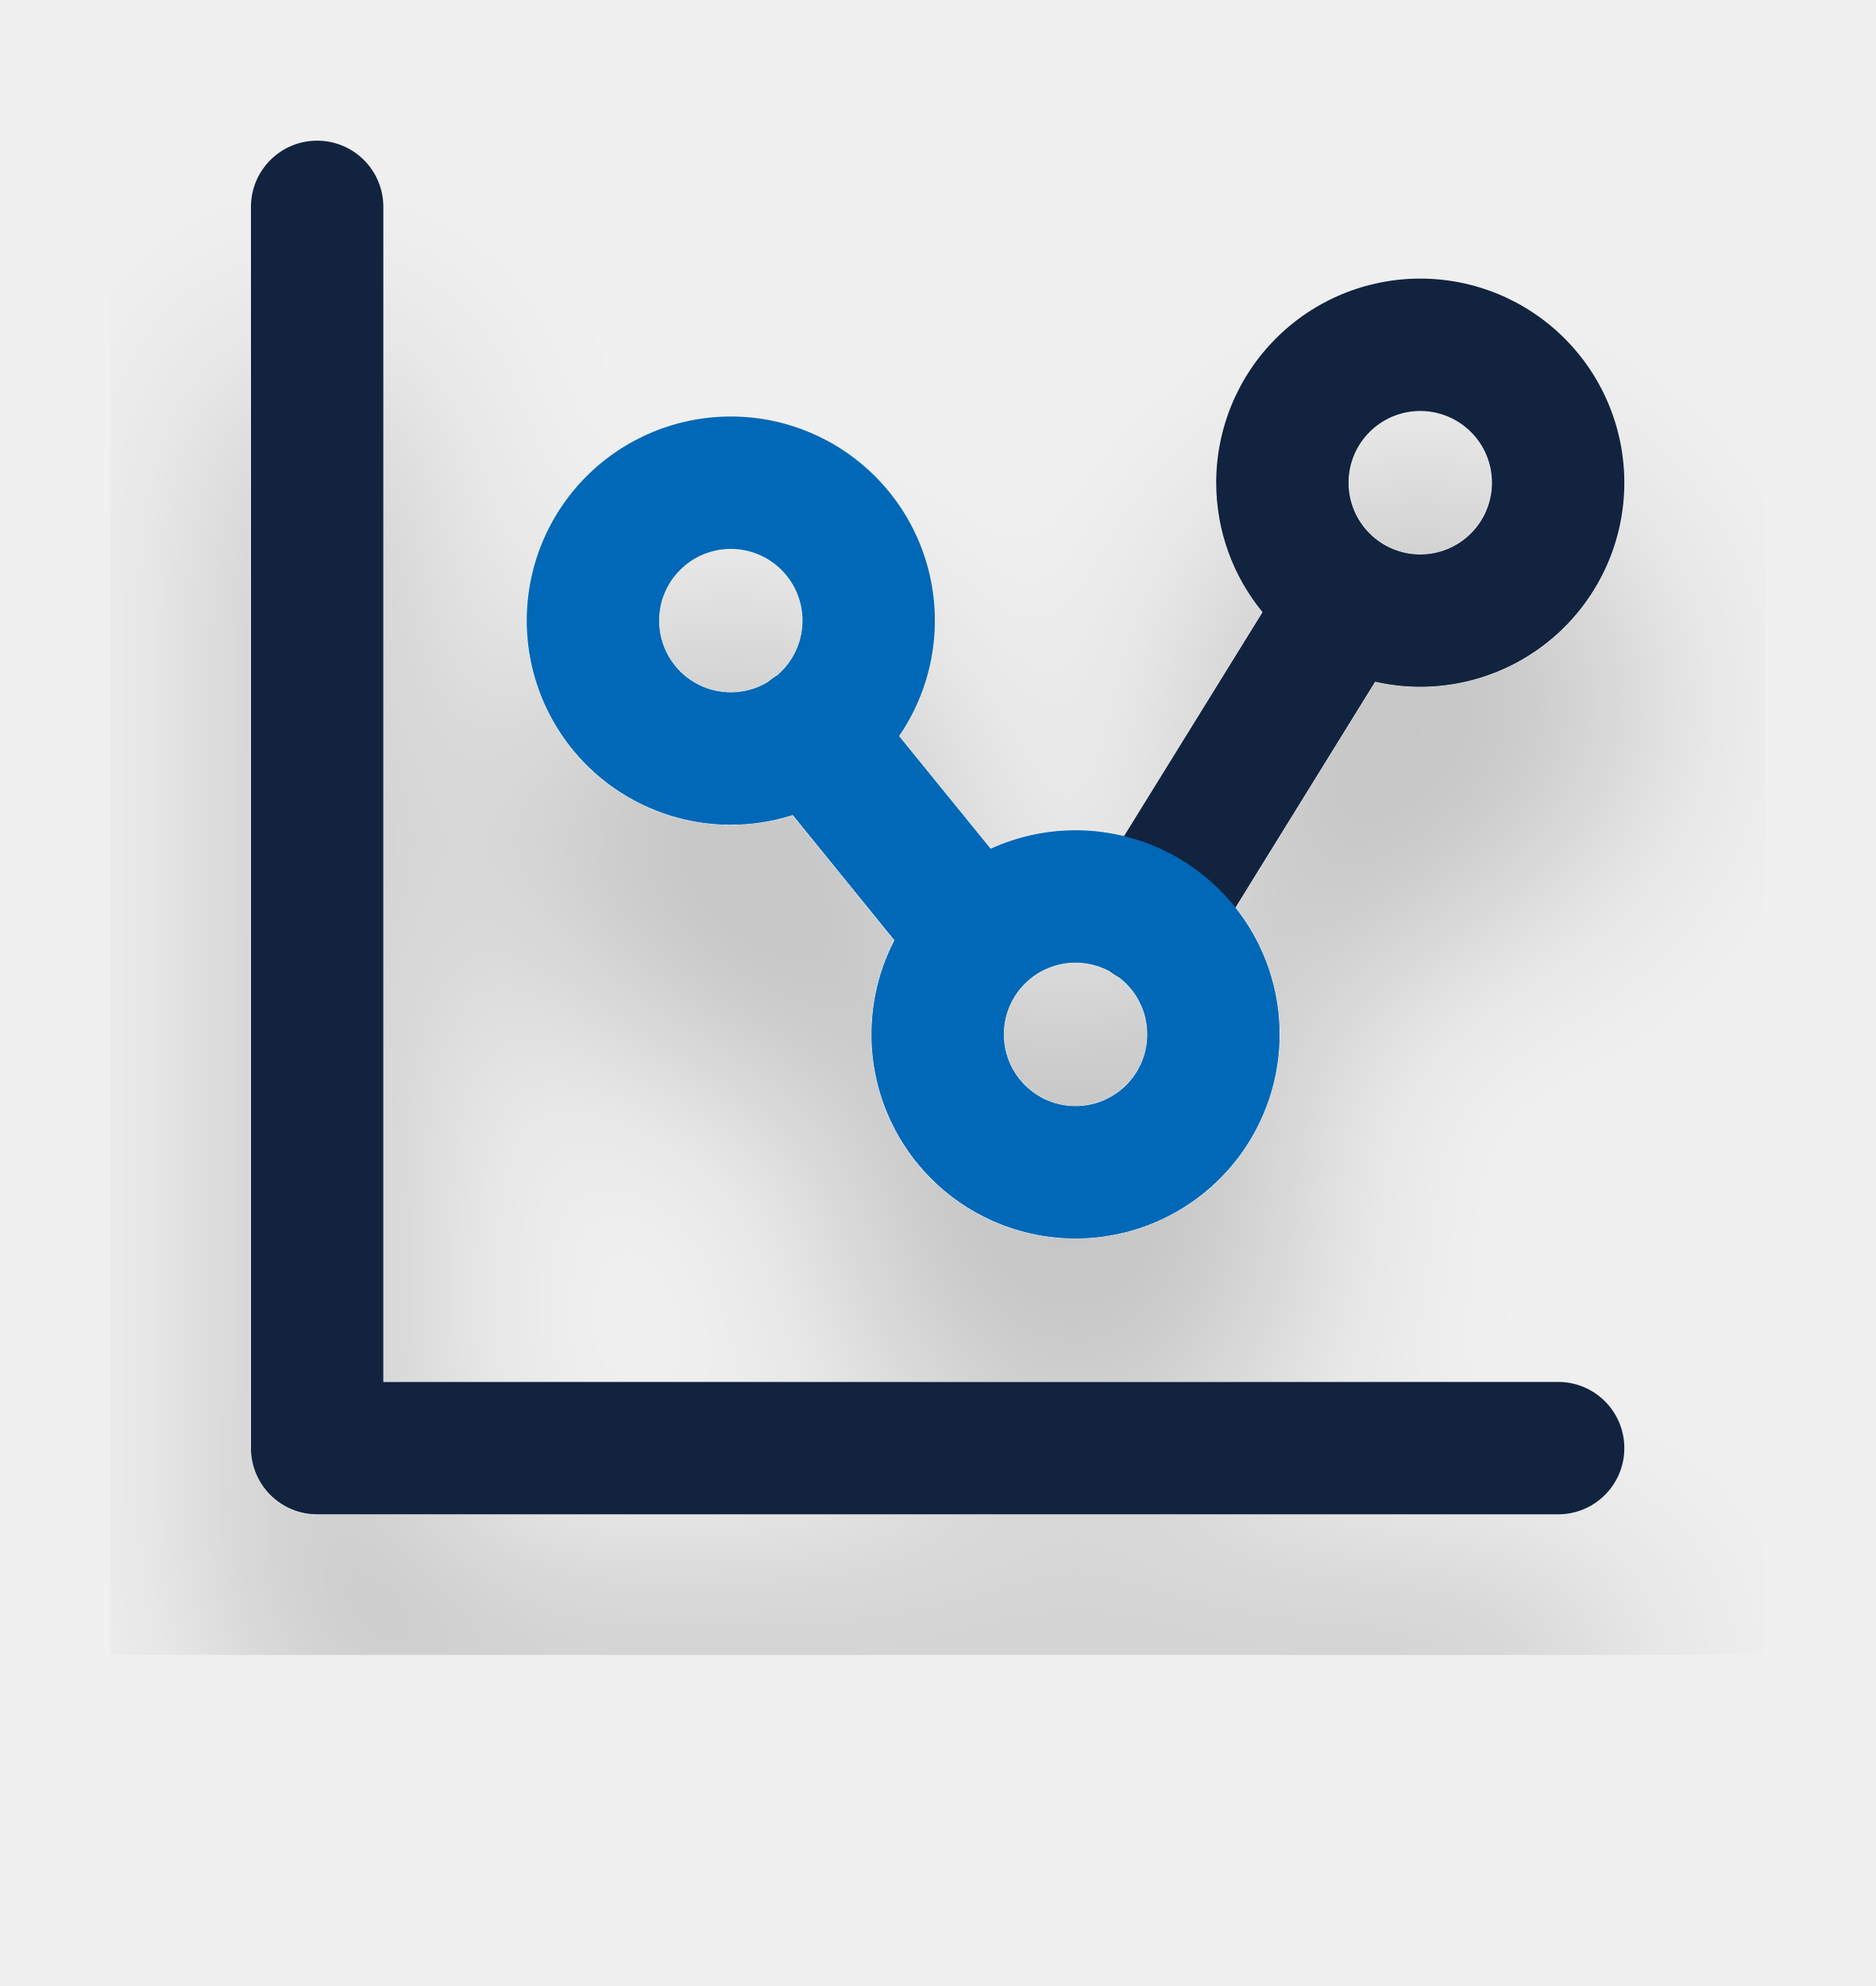
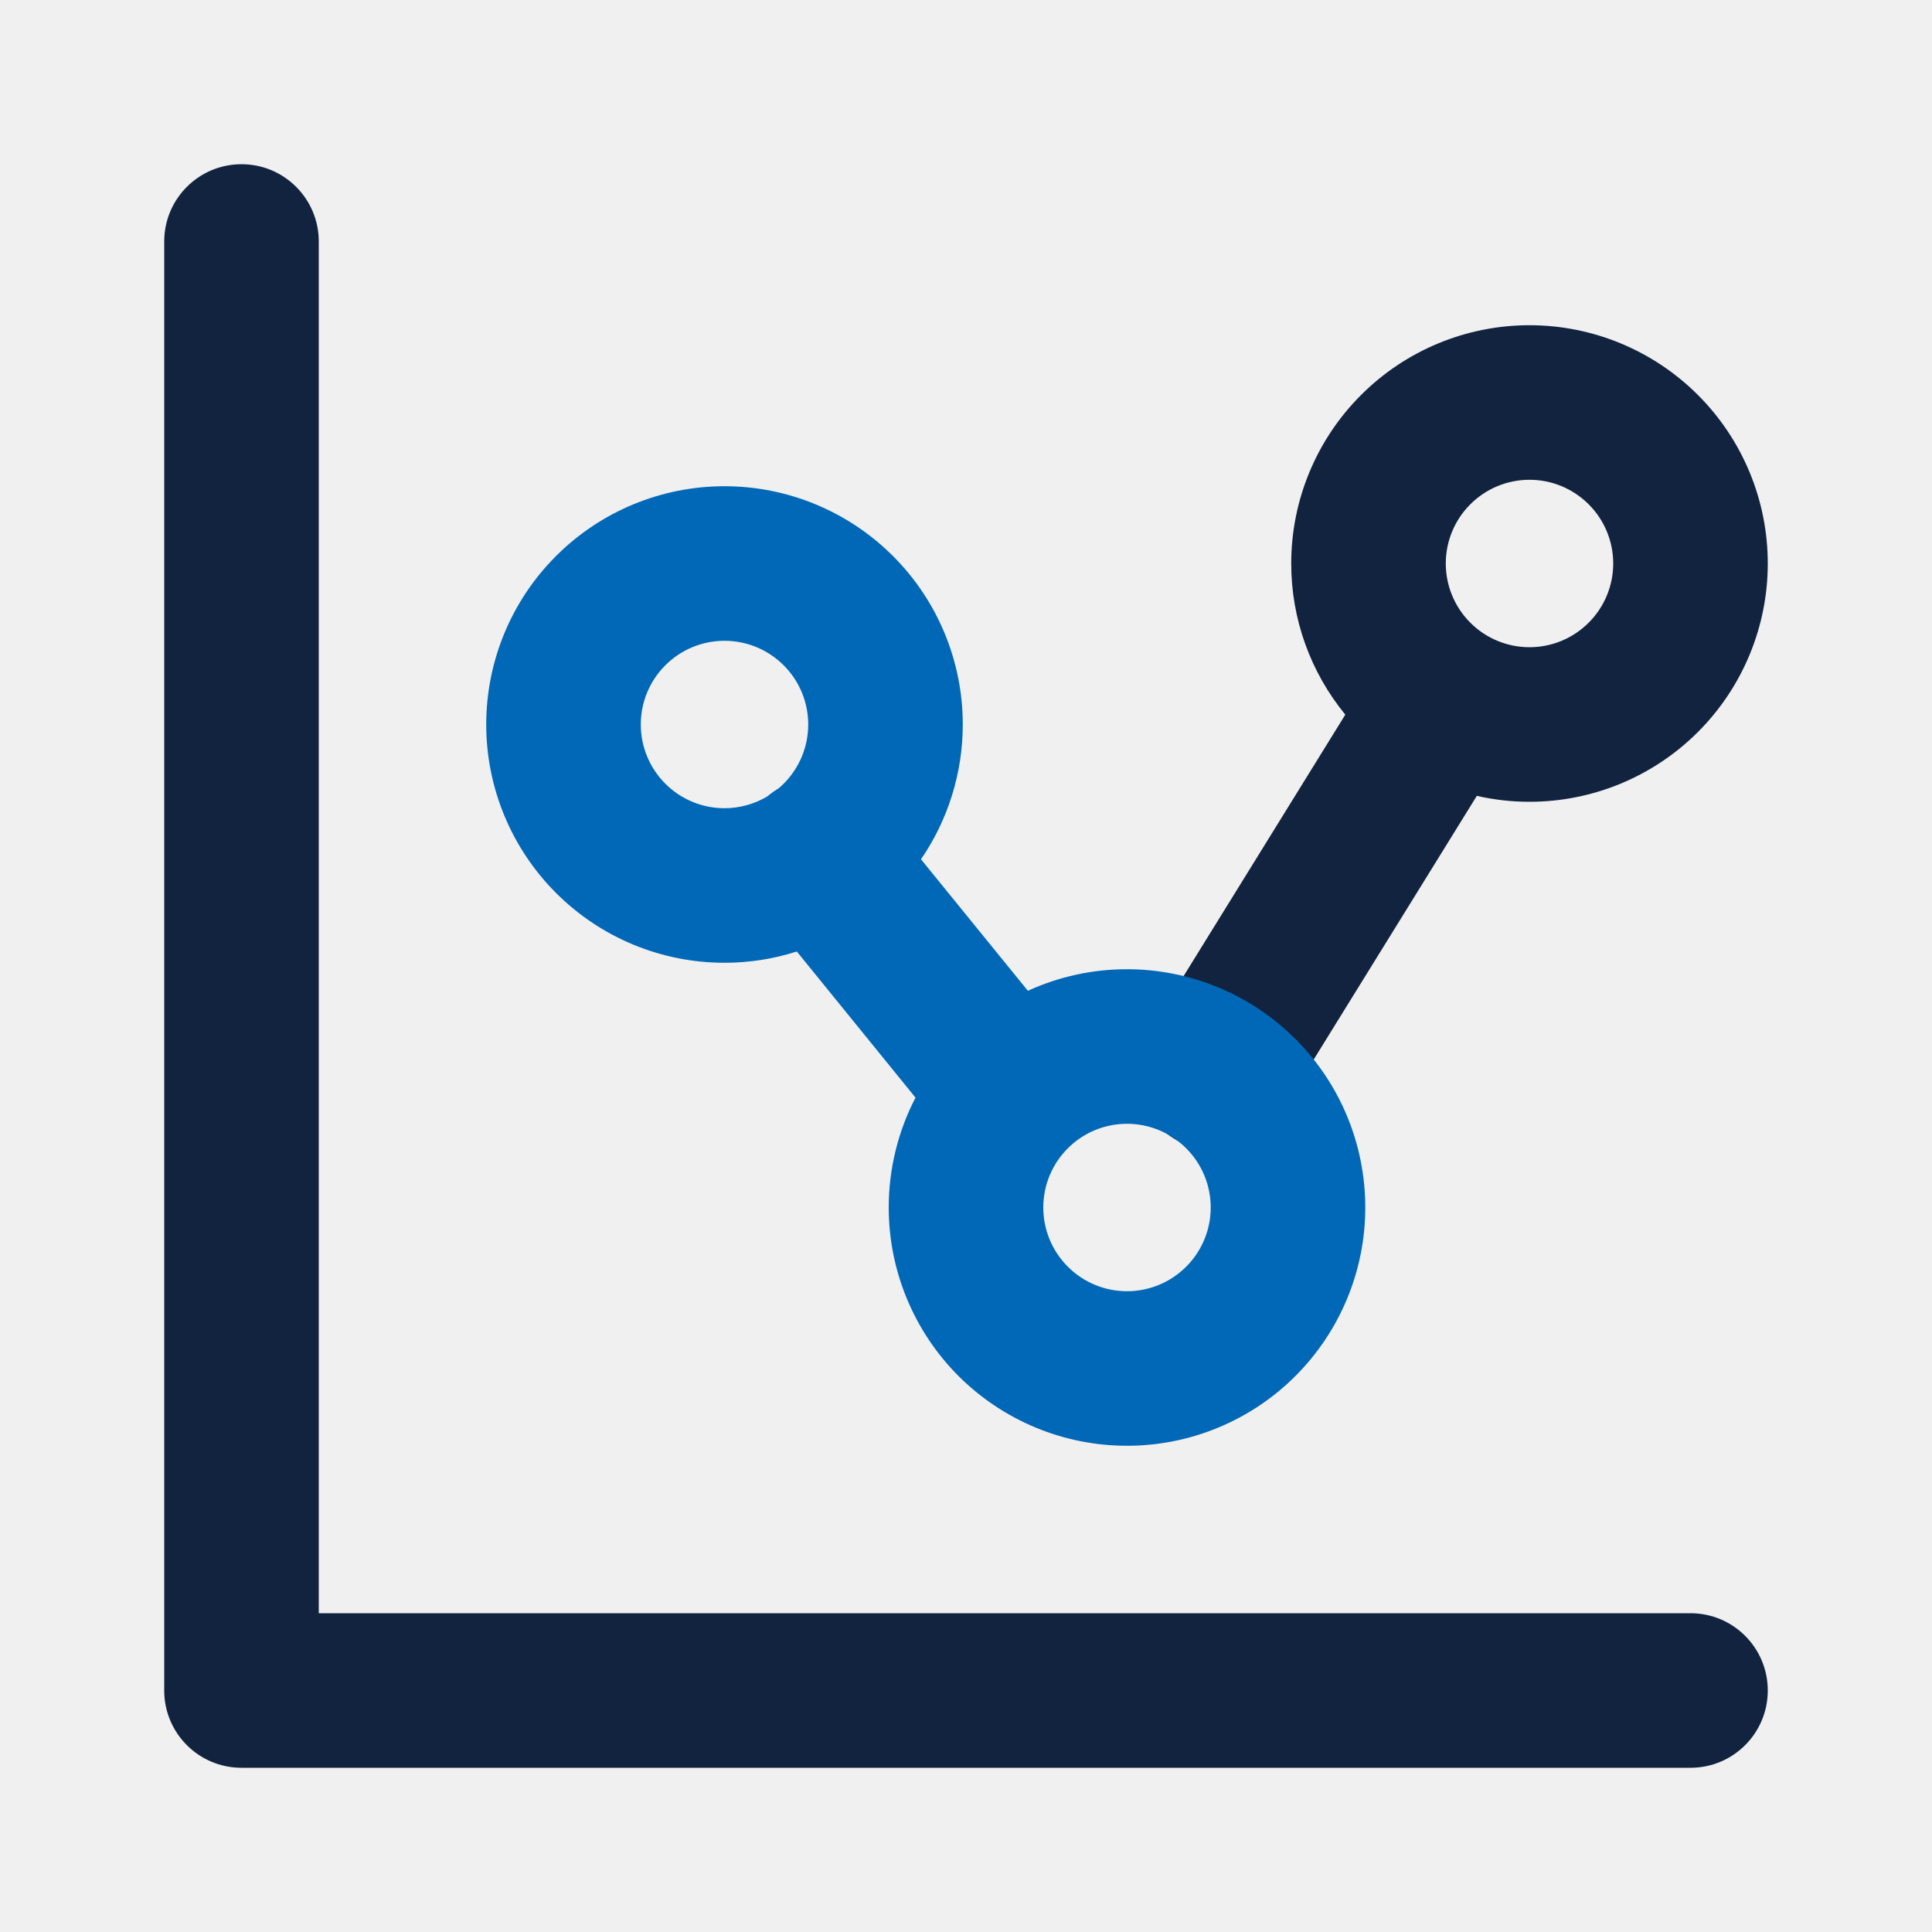
- <svg xmlns="http://www.w3.org/2000/svg" width="34" height="36" viewBox="0 0 34 36" fill="none">
-   <g clip-path="url(#clip0_13_99)" filter="url(#filter0_d_13_99)">
-     <path fill-rule="evenodd" clip-rule="evenodd" d="M5.75 2.55C6.413 2.55 6.95 3.087 6.95 3.75V25.05H28.25C28.913 25.05 29.45 25.587 29.45 26.25C29.45 26.913 28.913 27.45 28.25 27.45H5.75C5.087 27.45 4.55 26.913 4.55 26.25V3.75C4.55 3.087 5.087 2.55 5.75 2.55ZM23.134 6.134C23.827 5.44 24.768 5.05 25.75 5.05C26.731 5.05 27.672 5.44 28.366 6.134C29.06 6.827 29.45 7.769 29.45 8.75C29.45 9.731 29.06 10.672 28.366 11.366C27.672 12.06 26.731 12.45 25.75 12.45C25.472 12.45 25.198 12.419 24.932 12.358L21.88 17.291C21.532 17.855 20.792 18.029 20.229 17.68C19.665 17.332 19.491 16.592 19.839 16.029L22.89 11.097C22.349 10.438 22.05 9.61 22.05 8.75C22.05 7.769 22.44 6.827 23.134 6.134ZM25.75 7.45C25.405 7.45 25.074 7.587 24.831 7.831C24.587 8.074 24.45 8.405 24.45 8.75C24.45 9.095 24.587 9.425 24.831 9.669C25.074 9.913 25.405 10.05 25.75 10.05C26.095 10.05 26.425 9.913 26.669 9.669C26.913 9.425 27.05 9.095 27.05 8.75C27.05 8.405 26.913 8.074 26.669 7.831C26.425 7.587 26.095 7.45 25.75 7.45Z" fill="#11233F" />
-     <path fill-rule="evenodd" clip-rule="evenodd" d="M10.633 8.634C11.327 7.94 12.268 7.55 13.25 7.55C14.231 7.55 15.172 7.94 15.866 8.634C16.56 9.327 16.95 10.268 16.95 11.25C16.95 12.002 16.721 12.731 16.301 13.343L17.961 15.385C18.439 15.166 18.963 15.05 19.5 15.05C20.481 15.05 21.422 15.44 22.116 16.134C22.81 16.827 23.2 17.768 23.2 18.75C23.2 19.731 22.81 20.672 22.116 21.366C21.422 22.06 20.481 22.45 19.5 22.45C18.518 22.45 17.577 22.06 16.884 21.366C16.19 20.672 15.8 19.731 15.8 18.75C15.8 18.151 15.945 17.566 16.216 17.044L14.373 14.775C14.013 14.89 13.634 14.95 13.25 14.95C12.268 14.95 11.327 14.56 10.633 13.866C9.94 13.172 9.55 12.231 9.55 11.25C9.55 10.268 9.94 9.327 10.633 8.634ZM14.093 12.239C14.041 12.27 13.991 12.305 13.943 12.344C13.934 12.351 13.925 12.358 13.916 12.366C13.716 12.485 13.486 12.55 13.25 12.55C12.905 12.55 12.574 12.413 12.331 12.169C12.087 11.925 11.95 11.595 11.95 11.25C11.95 10.905 12.087 10.574 12.331 10.331C12.574 10.087 12.905 9.95 13.25 9.95C13.595 9.95 13.925 10.087 14.169 10.331C14.413 10.574 14.55 10.905 14.55 11.25C14.55 11.595 14.413 11.925 14.169 12.169C14.145 12.194 14.119 12.217 14.093 12.239ZM19.5 17.45C19.155 17.45 18.824 17.587 18.581 17.831C18.337 18.074 18.2 18.405 18.2 18.75C18.2 19.095 18.337 19.425 18.581 19.669C18.824 19.913 19.155 20.05 19.5 20.05C19.845 20.05 20.175 19.913 20.419 19.669C20.663 19.425 20.8 19.095 20.8 18.75C20.8 18.405 20.663 18.074 20.419 17.831C20.175 17.587 19.845 17.45 19.5 17.45Z" fill="#0068B7" />
+ <svg xmlns="http://www.w3.org/2000/svg" width="30" height="30" viewBox="0 0 30 30" fill="none">
+   <g clip-path="url(#clip0_13_99)">
+     <path fill-rule="evenodd" clip-rule="evenodd" d="M3.75 2.55C4.413 2.55 4.95 3.087 4.95 3.75V25.05H26.25C26.913 25.05 27.45 25.587 27.45 26.25C27.45 26.913 26.913 27.45 26.25 27.45H3.75C3.087 27.45 2.55 26.913 2.55 26.25V3.75C2.55 3.087 3.087 2.55 3.75 2.55ZM21.134 6.134C21.827 5.44 22.768 5.05 23.75 5.05C24.731 5.05 25.672 5.44 26.366 6.134C27.06 6.827 27.45 7.769 27.45 8.75C27.45 9.731 27.06 10.672 26.366 11.366C25.672 12.06 24.731 12.45 23.75 12.45C23.472 12.45 23.198 12.419 22.932 12.358L19.88 17.291C19.532 17.855 18.792 18.029 18.229 17.68C17.665 17.332 17.491 16.592 17.839 16.029L20.89 11.097C20.349 10.438 20.05 9.61 20.05 8.75C20.05 7.769 20.44 6.827 21.134 6.134ZM23.75 7.45C23.405 7.45 23.074 7.587 22.831 7.831C22.587 8.074 22.45 8.405 22.45 8.75C22.45 9.095 22.587 9.425 22.831 9.669C23.074 9.913 23.405 10.05 23.75 10.05C24.095 10.05 24.425 9.913 24.669 9.669C24.913 9.425 25.05 9.095 25.05 8.75C25.05 8.405 24.913 8.074 24.669 7.831C24.425 7.587 24.095 7.45 23.75 7.45Z" fill="#11233F" />
+     <path fill-rule="evenodd" clip-rule="evenodd" d="M8.634 8.634C9.327 7.94 10.268 7.55 11.25 7.55C12.231 7.55 13.172 7.94 13.866 8.634C14.56 9.327 14.95 10.268 14.95 11.25C14.95 12.002 14.721 12.731 14.301 13.343L15.961 15.385C16.439 15.166 16.963 15.05 17.5 15.05C18.481 15.05 19.422 15.44 20.116 16.134C20.81 16.827 21.2 17.768 21.2 18.75C21.2 19.731 20.81 20.672 20.116 21.366C19.422 22.06 18.481 22.45 17.5 22.45C16.518 22.45 15.577 22.06 14.883 21.366C14.19 20.672 13.8 19.731 13.8 18.75C13.8 18.151 13.945 17.566 14.216 17.044L12.373 14.775C12.013 14.89 11.634 14.95 11.25 14.95C10.268 14.95 9.327 14.56 8.634 13.866C7.94 13.172 7.55 12.231 7.55 11.25C7.55 10.268 7.94 9.327 8.634 8.634ZM12.093 12.239C12.041 12.27 11.991 12.305 11.943 12.344C11.934 12.351 11.925 12.358 11.916 12.366C11.716 12.485 11.486 12.55 11.25 12.55C10.905 12.55 10.574 12.413 10.331 12.169C10.087 11.925 9.95 11.595 9.95 11.25C9.95 10.905 10.087 10.574 10.331 10.331C10.574 10.087 10.905 9.95 11.25 9.95C11.595 9.95 11.925 10.087 12.169 10.331C12.413 10.574 12.55 10.905 12.55 11.25C12.55 11.595 12.413 11.925 12.169 12.169C12.145 12.194 12.119 12.217 12.093 12.239ZM17.5 17.45C17.155 17.45 16.824 17.587 16.581 17.831C16.337 18.074 16.2 18.405 16.2 18.75C16.2 19.095 16.337 19.425 16.581 19.669C16.824 19.913 17.155 20.05 17.5 20.05C17.845 20.05 18.175 19.913 18.419 19.669C18.663 19.425 18.8 19.095 18.8 18.75C18.8 18.405 18.663 18.074 18.419 17.831C18.175 17.587 17.845 17.45 17.5 17.45Z" fill="#0068B7" />
  </g>
  <defs>
-     <filter id="filter0_d_13_99" x="-2" y="0" width="38" height="38" filterUnits="userSpaceOnUse" color-interpolation-filters="sRGB">
-       <feFlood flood-opacity="0" result="BackgroundImageFix" />
-       <feColorMatrix in="SourceAlpha" type="matrix" values="0 0 0 0 0 0 0 0 0 0 0 0 0 0 0 0 0 0 127 0" result="hardAlpha" />
-       <feOffset dy="4" />
-       <feGaussianBlur stdDeviation="2" />
-       <feComposite in2="hardAlpha" operator="out" />
-       <feColorMatrix type="matrix" values="0 0 0 0 0 0 0 0 0 0 0 0 0 0 0 0 0 0 0.25 0" />
-       <feBlend mode="normal" in2="BackgroundImageFix" result="effect1_dropShadow_13_99" />
-       <feBlend mode="normal" in="SourceGraphic" in2="effect1_dropShadow_13_99" result="shape" />
-     </filter>
    <clipPath id="clip0_13_99">
-       <rect width="30" height="30" fill="white" transform="translate(2)" />
+       <rect width="30" height="30" fill="white" />
    </clipPath>
  </defs>
</svg>
